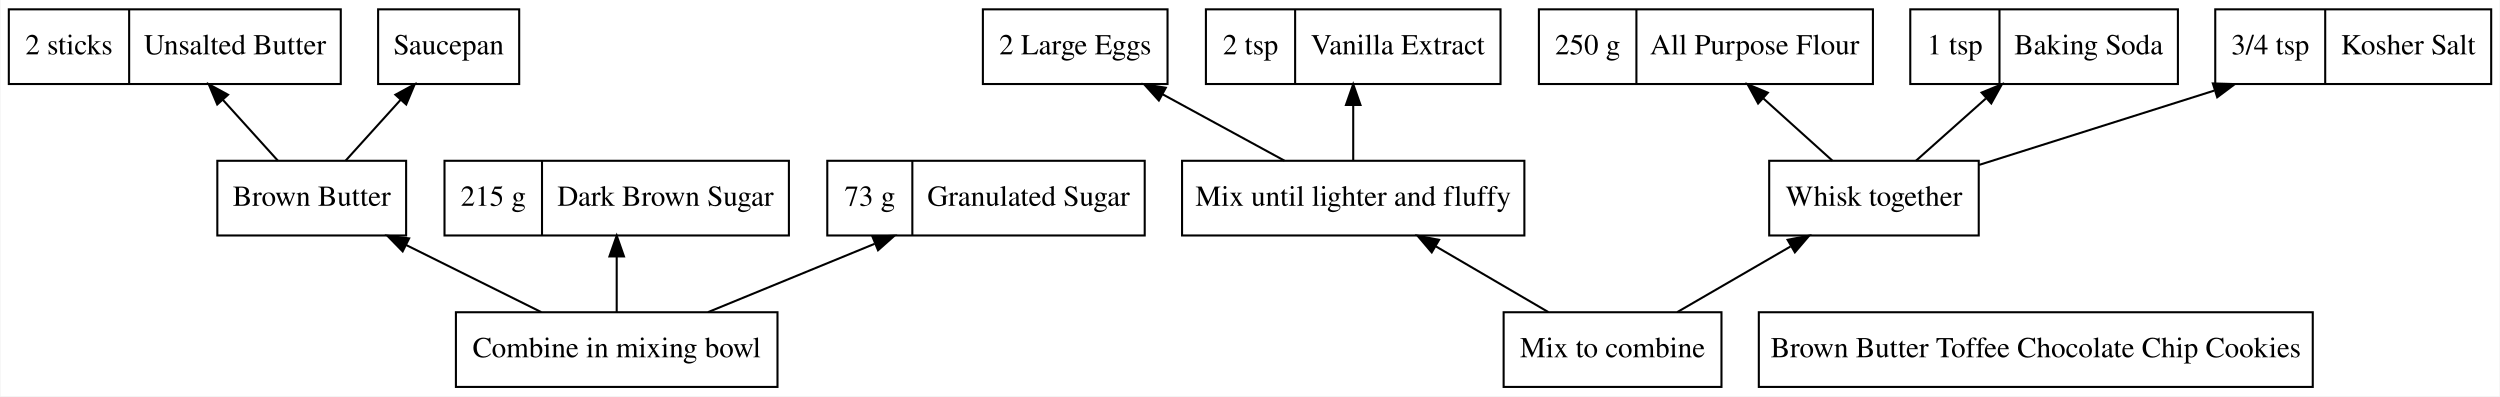
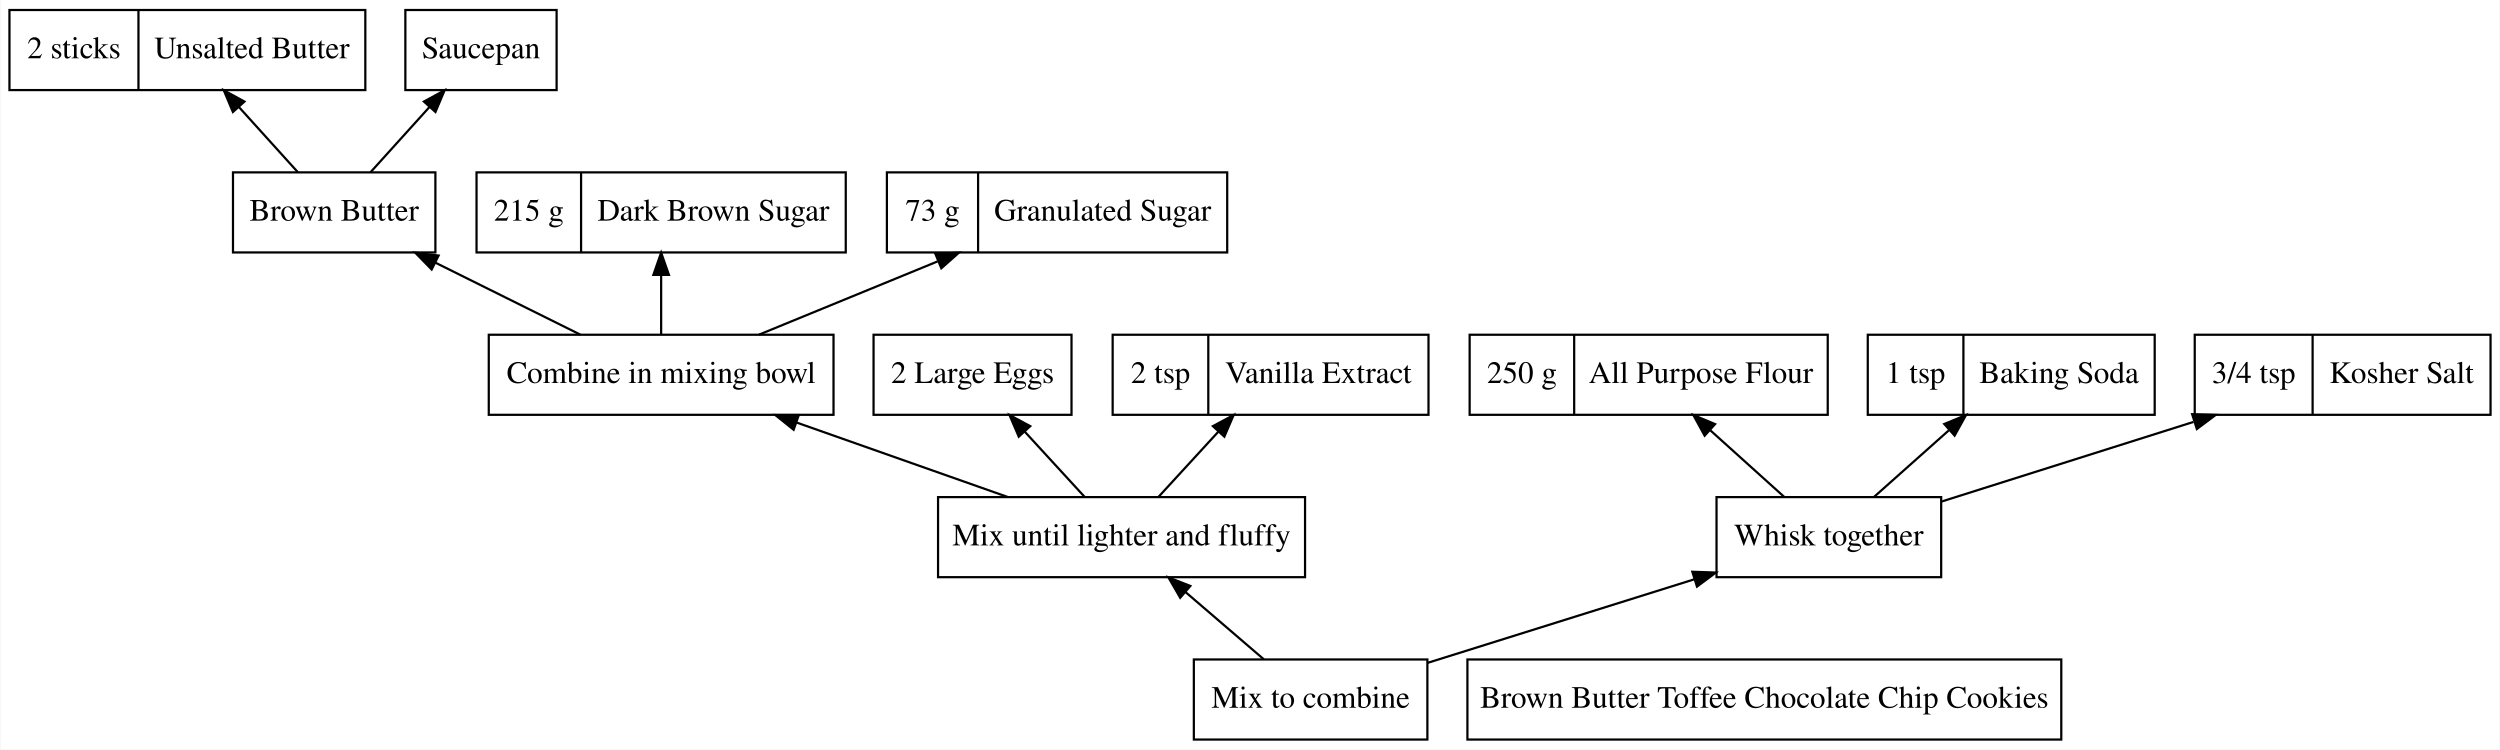
- <svg xmlns="http://www.w3.org/2000/svg" width="1205pt" height="191pt" viewBox="0.00 0.00 1204.50 191.00">
-   <g id="graph0" class="graph" transform="scale(1 1) rotate(0) translate(4 187)">
-     <polygon fill="#ffffff" stroke="transparent" points="-4,4 -4,-187 1200.5,-187 1200.5,4 -4,4" />
+ <svg xmlns="http://www.w3.org/2000/svg" width="1124pt" height="337pt" viewBox="0.00 0.00 1123.50 337.00">
+   <g id="graph0" class="graph" transform="scale(1 1) rotate(0) translate(4 333)">
+     <polygon fill="#ffffff" stroke="transparent" points="-4,4 -4,-333 1119.5,-333 1119.5,4 -4,4" />
    <g id="node1" class="node">
-       <polygon fill="none" stroke="#000000" points="0,-146.5 0,-182.5 160,-182.5 160,-146.5 0,-146.5" />
-       <text text-anchor="middle" x="29" y="-160.8" font-family="Times,serif" font-size="14.00" fill="#000000">2 sticks</text>
-       <polyline fill="none" stroke="#000000" points="58,-146.5 58,-182.5 " />
-       <text text-anchor="middle" x="109" y="-160.8" font-family="Times,serif" font-size="14.00" fill="#000000">Unsalted Butter</text>
+       <polygon fill="none" stroke="#000000" points="0,-292.5 0,-328.5 160,-328.5 160,-292.5 0,-292.5" />
+       <text text-anchor="middle" x="29" y="-306.8" font-family="Times,serif" font-size="14.00" fill="#000000">2 sticks</text>
+       <polyline fill="none" stroke="#000000" points="58,-292.5 58,-328.5 " />
+       <text text-anchor="middle" x="109" y="-306.8" font-family="Times,serif" font-size="14.00" fill="#000000">Unsalted Butter</text>
    </g>
    <g id="node2" class="node">
-       <polygon fill="none" stroke="#000000" points="178,-146.5 178,-182.5 246,-182.5 246,-146.5 178,-146.5" />
-       <text text-anchor="middle" x="212" y="-160.8" font-family="Times,serif" font-size="14.00" fill="#000000">Saucepan</text>
+       <polygon fill="none" stroke="#000000" points="178,-292.5 178,-328.5 246,-328.5 246,-292.5 178,-292.5" />
+       <text text-anchor="middle" x="212" y="-306.8" font-family="Times,serif" font-size="14.00" fill="#000000">Saucepan</text>
    </g>
    <g id="node3" class="node">
-       <polygon fill="none" stroke="#000000" points="100.5,-73.5 100.5,-109.5 191.5,-109.5 191.5,-73.5 100.5,-73.5" />
-       <text text-anchor="middle" x="146" y="-87.8" font-family="Times,serif" font-size="14.00" fill="#000000">Brown Butter</text>
+       <polygon fill="none" stroke="#000000" points="100.5,-219.5 100.5,-255.5 191.5,-255.5 191.5,-219.5 100.5,-219.5" />
+       <text text-anchor="middle" x="146" y="-233.8" font-family="Times,serif" font-size="14.00" fill="#000000">Brown Butter</text>
    </g>
    <g id="edge1" class="edge">
-       <path fill="none" stroke="#000000" d="M129.685,-109.545C121.673,-118.407 111.88,-129.238 103.113,-138.935" />
-       <polygon fill="#000000" stroke="#000000" points="100.466,-136.645 96.356,-146.41 105.658,-141.339 100.466,-136.645" />
+       <path fill="none" stroke="#000000" d="M129.685,-255.545C121.673,-264.407 111.88,-275.238 103.113,-284.935" />
+       <polygon fill="#000000" stroke="#000000" points="100.466,-282.645 96.356,-292.41 105.658,-287.339 100.466,-282.645" />
    </g>
    <g id="edge2" class="edge">
-       <path fill="none" stroke="#000000" d="M162.315,-109.545C170.327,-118.407 180.12,-129.238 188.887,-138.935" />
-       <polygon fill="#000000" stroke="#000000" points="186.342,-141.339 195.644,-146.41 191.534,-136.645 186.342,-141.339" />
+       <path fill="none" stroke="#000000" d="M162.315,-255.545C170.327,-264.407 180.12,-275.238 188.887,-284.935" />
+       <polygon fill="#000000" stroke="#000000" points="186.342,-287.339 195.644,-292.41 191.534,-282.645 186.342,-287.339" />
    </g>
    <g id="node4" class="node">
-       <polygon fill="none" stroke="#000000" points="210,-73.5 210,-109.5 376,-109.5 376,-73.5 210,-73.5" />
-       <text text-anchor="middle" x="233.5" y="-87.8" font-family="Times,serif" font-size="14.00" fill="#000000">215 g</text>
-       <polyline fill="none" stroke="#000000" points="257,-73.5 257,-109.5 " />
-       <text text-anchor="middle" x="316.5" y="-87.8" font-family="Times,serif" font-size="14.00" fill="#000000">Dark Brown Sugar</text>
+       <polygon fill="none" stroke="#000000" points="210,-219.5 210,-255.5 376,-255.5 376,-219.5 210,-219.5" />
+       <text text-anchor="middle" x="233.5" y="-233.8" font-family="Times,serif" font-size="14.00" fill="#000000">215 g</text>
+       <polyline fill="none" stroke="#000000" points="257,-219.5 257,-255.5 " />
+       <text text-anchor="middle" x="316.5" y="-233.8" font-family="Times,serif" font-size="14.00" fill="#000000">Dark Brown Sugar</text>
    </g>
    <g id="node5" class="node">
-       <polygon fill="none" stroke="#000000" points="394.5,-73.5 394.5,-109.5 547.5,-109.5 547.5,-73.5 394.5,-73.5" />
-       <text text-anchor="middle" x="415" y="-87.8" font-family="Times,serif" font-size="14.00" fill="#000000">73 g</text>
-       <polyline fill="none" stroke="#000000" points="435.5,-73.5 435.5,-109.5 " />
-       <text text-anchor="middle" x="491.5" y="-87.8" font-family="Times,serif" font-size="14.00" fill="#000000">Granulated Sugar</text>
+       <polygon fill="none" stroke="#000000" points="394.5,-219.5 394.5,-255.5 547.5,-255.5 547.5,-219.5 394.5,-219.5" />
+       <text text-anchor="middle" x="415" y="-233.8" font-family="Times,serif" font-size="14.00" fill="#000000">73 g</text>
+       <polyline fill="none" stroke="#000000" points="435.5,-219.5 435.5,-255.5 " />
+       <text text-anchor="middle" x="491.5" y="-233.8" font-family="Times,serif" font-size="14.00" fill="#000000">Granulated Sugar</text>
    </g>
    <g id="node6" class="node">
-       <polygon fill="none" stroke="#000000" points="215.5,-.5 215.5,-36.5 370.5,-36.5 370.5,-.5 215.5,-.5" />
-       <text text-anchor="middle" x="293" y="-14.8" font-family="Times,serif" font-size="14.00" fill="#000000">Combine in mixing bowl</text>
+       <polygon fill="none" stroke="#000000" points="215.5,-146.5 215.5,-182.5 370.5,-182.5 370.5,-146.5 215.5,-146.5" />
+       <text text-anchor="middle" x="293" y="-160.8" font-family="Times,serif" font-size="14.00" fill="#000000">Combine in mixing bowl</text>
    </g>
    <g id="edge5" class="edge">
-       <path fill="none" stroke="#000000" d="M256.663,-36.545C236.963,-46.328 212.428,-58.512 191.47,-68.919" />
-       <polygon fill="#000000" stroke="#000000" points="189.828,-65.827 182.429,-73.41 192.942,-72.097 189.828,-65.827" />
+       <path fill="none" stroke="#000000" d="M256.663,-182.545C236.963,-192.328 212.428,-204.512 191.47,-214.919" />
+       <polygon fill="#000000" stroke="#000000" points="189.828,-211.827 182.429,-219.41 192.942,-218.097 189.828,-211.827" />
    </g>
    <g id="edge3" class="edge">
-       <path fill="none" stroke="#000000" d="M293,-36.545C293,-44.617 293,-54.324 293,-63.318" />
-       <polygon fill="#000000" stroke="#000000" points="289.5,-63.41 293,-73.41 296.5,-63.41 289.5,-63.41" />
+       <path fill="none" stroke="#000000" d="M293,-182.545C293,-190.617 293,-200.324 293,-209.318" />
+       <polygon fill="#000000" stroke="#000000" points="289.5,-209.41 293,-219.41 296.5,-209.41 289.5,-209.41" />
    </g>
    <g id="edge4" class="edge">
-       <path fill="none" stroke="#000000" d="M337,-36.545C361.283,-46.504 391.63,-58.95 417.302,-69.478" />
-       <polygon fill="#000000" stroke="#000000" points="416.309,-72.853 426.889,-73.41 418.965,-66.377 416.309,-72.853" />
+       <path fill="none" stroke="#000000" d="M337,-182.545C361.283,-192.504 391.63,-204.95 417.302,-215.478" />
+       <polygon fill="#000000" stroke="#000000" points="416.309,-218.853 426.889,-219.41 418.965,-212.377 416.309,-218.853" />
    </g>
    <g id="node7" class="node">
-       <polygon fill="none" stroke="#000000" points="469.5,-146.5 469.5,-182.5 558.5,-182.5 558.5,-146.5 469.5,-146.5" />
-       <text text-anchor="middle" x="514" y="-160.8" font-family="Times,serif" font-size="14.00" fill="#000000">2 Large Eggs</text>
+       <polygon fill="none" stroke="#000000" points="388.5,-146.5 388.5,-182.5 477.5,-182.5 477.5,-146.5 388.5,-146.5" />
+       <text text-anchor="middle" x="433" y="-160.8" font-family="Times,serif" font-size="14.00" fill="#000000">2 Large Eggs</text>
    </g>
    <g id="node8" class="node">
-       <polygon fill="none" stroke="#000000" points="577,-146.5 577,-182.5 719,-182.5 719,-146.5 577,-146.5" />
-       <text text-anchor="middle" x="598.5" y="-160.8" font-family="Times,serif" font-size="14.00" fill="#000000">2 tsp</text>
-       <polyline fill="none" stroke="#000000" points="620,-146.5 620,-182.5 " />
-       <text text-anchor="middle" x="669.5" y="-160.8" font-family="Times,serif" font-size="14.00" fill="#000000">Vanilla Extract</text>
+       <polygon fill="none" stroke="#000000" points="496,-146.5 496,-182.5 638,-182.5 638,-146.5 496,-146.5" />
+       <text text-anchor="middle" x="517.5" y="-160.8" font-family="Times,serif" font-size="14.00" fill="#000000">2 tsp</text>
+       <polyline fill="none" stroke="#000000" points="539,-146.5 539,-182.5 " />
+       <text text-anchor="middle" x="588.5" y="-160.8" font-family="Times,serif" font-size="14.00" fill="#000000">Vanilla Extract</text>
    </g>
    <g id="node9" class="node">
-       <polygon fill="none" stroke="#000000" points="565.5,-73.5 565.5,-109.5 730.5,-109.5 730.5,-73.5 565.5,-73.5" />
-       <text text-anchor="middle" x="648" y="-87.8" font-family="Times,serif" font-size="14.00" fill="#000000">Mix until lighter and fluffy</text>
+       <polygon fill="none" stroke="#000000" points="417.5,-73.5 417.5,-109.5 582.5,-109.5 582.5,-73.5 417.5,-73.5" />
+       <text text-anchor="middle" x="500" y="-87.8" font-family="Times,serif" font-size="14.00" fill="#000000">Mix until lighter and fluffy</text>
+     </g>
+     <g id="edge8" class="edge">
+       <path fill="none" stroke="#000000" d="M448.831,-109.545C420.095,-119.679 384.055,-132.389 353.874,-143.032" />
+       <polygon fill="#000000" stroke="#000000" points="352.564,-139.783 344.297,-146.41 354.892,-146.385 352.564,-139.783" />
    </g>
    <g id="edge6" class="edge">
-       <path fill="none" stroke="#000000" d="M614.876,-109.545C597.16,-119.197 575.155,-131.184 556.222,-141.498" />
-       <polygon fill="#000000" stroke="#000000" points="554.314,-138.552 547.207,-146.41 557.663,-144.699 554.314,-138.552" />
+       <path fill="none" stroke="#000000" d="M483.438,-109.545C475.305,-118.407 465.363,-129.238 456.463,-138.935" />
+       <polygon fill="#000000" stroke="#000000" points="453.787,-136.676 449.603,-146.41 458.944,-141.409 453.787,-136.676" />
    </g>
    <g id="edge7" class="edge">
-       <path fill="none" stroke="#000000" d="M648,-109.545C648,-117.617 648,-127.324 648,-136.318" />
-       <polygon fill="#000000" stroke="#000000" points="644.5,-136.41 648,-146.41 651.5,-136.41 644.5,-136.41" />
+       <path fill="none" stroke="#000000" d="M516.562,-109.545C524.695,-118.407 534.637,-129.238 543.537,-138.935" />
+       <polygon fill="#000000" stroke="#000000" points="541.056,-141.409 550.396,-146.41 546.213,-136.676 541.056,-141.409" />
    </g>
    <g id="node10" class="node">
-       <polygon fill="none" stroke="#000000" points="737.5,-146.5 737.5,-182.5 898.5,-182.5 898.5,-146.5 737.5,-146.5" />
-       <text text-anchor="middle" x="761" y="-160.8" font-family="Times,serif" font-size="14.00" fill="#000000">250 g</text>
-       <polyline fill="none" stroke="#000000" points="784.5,-146.5 784.5,-182.5 " />
-       <text text-anchor="middle" x="841.5" y="-160.8" font-family="Times,serif" font-size="14.00" fill="#000000">All Purpose Flour</text>
+       <polygon fill="none" stroke="#000000" points="656.5,-146.5 656.5,-182.5 817.5,-182.5 817.5,-146.5 656.5,-146.5" />
+       <text text-anchor="middle" x="680" y="-160.8" font-family="Times,serif" font-size="14.00" fill="#000000">250 g</text>
+       <polyline fill="none" stroke="#000000" points="703.5,-146.5 703.5,-182.5 " />
+       <text text-anchor="middle" x="760.5" y="-160.8" font-family="Times,serif" font-size="14.00" fill="#000000">All Purpose Flour</text>
    </g>
    <g id="node11" class="node">
-       <polygon fill="none" stroke="#000000" points="916.5,-146.5 916.5,-182.5 1045.5,-182.5 1045.5,-146.5 916.5,-146.5" />
-       <text text-anchor="middle" x="938" y="-160.8" font-family="Times,serif" font-size="14.00" fill="#000000">1 tsp</text>
-       <polyline fill="none" stroke="#000000" points="959.5,-146.5 959.5,-182.5 " />
-       <text text-anchor="middle" x="1002.5" y="-160.8" font-family="Times,serif" font-size="14.00" fill="#000000">Baking Soda</text>
+       <polygon fill="none" stroke="#000000" points="835.5,-146.5 835.5,-182.5 964.5,-182.5 964.5,-146.5 835.5,-146.5" />
+       <text text-anchor="middle" x="857" y="-160.8" font-family="Times,serif" font-size="14.00" fill="#000000">1 tsp</text>
+       <polyline fill="none" stroke="#000000" points="878.5,-146.5 878.5,-182.5 " />
+       <text text-anchor="middle" x="921.5" y="-160.8" font-family="Times,serif" font-size="14.00" fill="#000000">Baking Soda</text>
    </g>
    <g id="node12" class="node">
-       <polygon fill="none" stroke="#000000" points="1063.5,-146.5 1063.5,-182.5 1196.5,-182.5 1196.5,-146.5 1063.5,-146.5" />
-       <text text-anchor="middle" x="1090" y="-160.8" font-family="Times,serif" font-size="14.00" fill="#000000">3/4 tsp</text>
-       <polyline fill="none" stroke="#000000" points="1116.5,-146.5 1116.5,-182.5 " />
-       <text text-anchor="middle" x="1156.5" y="-160.8" font-family="Times,serif" font-size="14.00" fill="#000000">Kosher Salt</text>
+       <polygon fill="none" stroke="#000000" points="982.5,-146.5 982.5,-182.5 1115.5,-182.5 1115.5,-146.5 982.5,-146.5" />
+       <text text-anchor="middle" x="1009" y="-160.8" font-family="Times,serif" font-size="14.00" fill="#000000">3/4 tsp</text>
+       <polyline fill="none" stroke="#000000" points="1035.5,-146.5 1035.5,-182.5 " />
+       <text text-anchor="middle" x="1075.5" y="-160.8" font-family="Times,serif" font-size="14.00" fill="#000000">Kosher Salt</text>
    </g>
    <g id="node13" class="node">
-       <polygon fill="none" stroke="#000000" points="848.5,-73.5 848.5,-109.5 949.5,-109.5 949.5,-73.5 848.5,-73.5" />
-       <text text-anchor="middle" x="899" y="-87.8" font-family="Times,serif" font-size="14.00" fill="#000000">Whisk together</text>
-     </g>
-     <g id="edge8" class="edge">
-       <path fill="none" stroke="#000000" d="M878.977,-109.545C868.95,-118.582 856.649,-129.668 845.729,-139.51" />
-       <polygon fill="#000000" stroke="#000000" points="843.158,-137.115 838.073,-146.41 847.844,-142.315 843.158,-137.115" />
+       <polygon fill="none" stroke="#000000" points="767.5,-73.5 767.5,-109.5 868.5,-109.5 868.5,-73.5 767.5,-73.5" />
+       <text text-anchor="middle" x="818" y="-87.8" font-family="Times,serif" font-size="14.00" fill="#000000">Whisk together</text>
    </g>
    <g id="edge9" class="edge">
-       <path fill="none" stroke="#000000" d="M919.27,-109.545C929.421,-118.582 941.874,-129.668 952.929,-139.51" />
-       <polygon fill="#000000" stroke="#000000" points="950.883,-142.375 960.679,-146.41 955.538,-137.146 950.883,-142.375" />
+       <path fill="none" stroke="#000000" d="M797.977,-109.545C787.95,-118.582 775.649,-129.668 764.729,-139.51" />
+       <polygon fill="#000000" stroke="#000000" points="762.158,-137.115 757.073,-146.41 766.844,-142.315 762.158,-137.115" />
    </g>
    <g id="edge10" class="edge">
-       <path fill="none" stroke="#000000" d="M949.694,-107.52C982.957,-118.032 1026.822,-131.894 1062.957,-143.313" />
-       <polygon fill="#000000" stroke="#000000" points="1062.339,-146.788 1072.929,-146.465 1064.448,-140.114 1062.339,-146.788" />
+       <path fill="none" stroke="#000000" d="M838.27,-109.545C848.421,-118.582 860.874,-129.668 871.929,-139.51" />
+       <polygon fill="#000000" stroke="#000000" points="869.883,-142.375 879.679,-146.41 874.538,-137.146 869.883,-142.375" />
+     </g>
+     <g id="edge11" class="edge">
+       <path fill="none" stroke="#000000" d="M868.694,-107.52C901.957,-118.032 945.822,-131.894 981.957,-143.313" />
+       <polygon fill="#000000" stroke="#000000" points="981.339,-146.788 991.929,-146.465 983.448,-140.114 981.339,-146.788" />
    </g>
    <g id="node14" class="node">
-       <polygon fill="none" stroke="#000000" points="720.5,-.5 720.5,-36.5 825.5,-36.5 825.5,-.5 720.5,-.5" />
-       <text text-anchor="middle" x="773" y="-14.8" font-family="Times,serif" font-size="14.00" fill="#000000">Mix to combine</text>
+       <polygon fill="none" stroke="#000000" points="532.5,-.5 532.5,-36.5 637.5,-36.5 637.5,-.5 532.5,-.5" />
+       <text text-anchor="middle" x="585" y="-14.8" font-family="Times,serif" font-size="14.00" fill="#000000">Mix to combine</text>
+     </g>
+     <g id="edge13" class="edge">
+       <path fill="none" stroke="#000000" d="M563.989,-36.545C553.364,-45.67 540.307,-56.883 528.764,-66.796" />
+       <polygon fill="#000000" stroke="#000000" points="526.37,-64.239 521.064,-73.41 530.931,-69.549 526.37,-64.239" />
    </g>
    <g id="edge12" class="edge">
-       <path fill="none" stroke="#000000" d="M742.101,-36.545C725.725,-46.109 705.42,-57.967 687.869,-68.217" />
-       <polygon fill="#000000" stroke="#000000" points="685.847,-65.344 678.977,-73.41 689.377,-71.389 685.847,-65.344" />
-     </g>
-     <g id="edge11" class="edge">
-       <path fill="none" stroke="#000000" d="M804.146,-36.545C820.654,-46.109 841.12,-57.967 858.812,-68.217" />
-       <polygon fill="#000000" stroke="#000000" points="857.368,-71.425 867.775,-73.41 860.877,-65.368 857.368,-71.425" />
+       <path fill="none" stroke="#000000" d="M637.58,-34.974C673.188,-46.13 720.335,-60.901 757.502,-72.546" />
+       <polygon fill="#000000" stroke="#000000" points="756.623,-75.938 767.212,-75.588 758.716,-69.258 756.623,-75.938" />
    </g>
    <g id="node15" class="node">
-       <polygon fill="none" stroke="#000000" points="843.5,-.5 843.5,-36.5 1110.5,-36.5 1110.5,-.5 843.5,-.5" />
-       <text text-anchor="middle" x="977" y="-14.8" font-family="Times,serif" font-size="14.00" fill="#000000">Brown Butter Toffee Chocolate Chip Cookies</text>
+       <polygon fill="none" stroke="#000000" points="655.5,-.5 655.5,-36.5 922.5,-36.5 922.5,-.5 655.5,-.5" />
+       <text text-anchor="middle" x="789" y="-14.8" font-family="Times,serif" font-size="14.00" fill="#000000">Brown Butter Toffee Chocolate Chip Cookies</text>
    </g>
  </g>
</svg>
